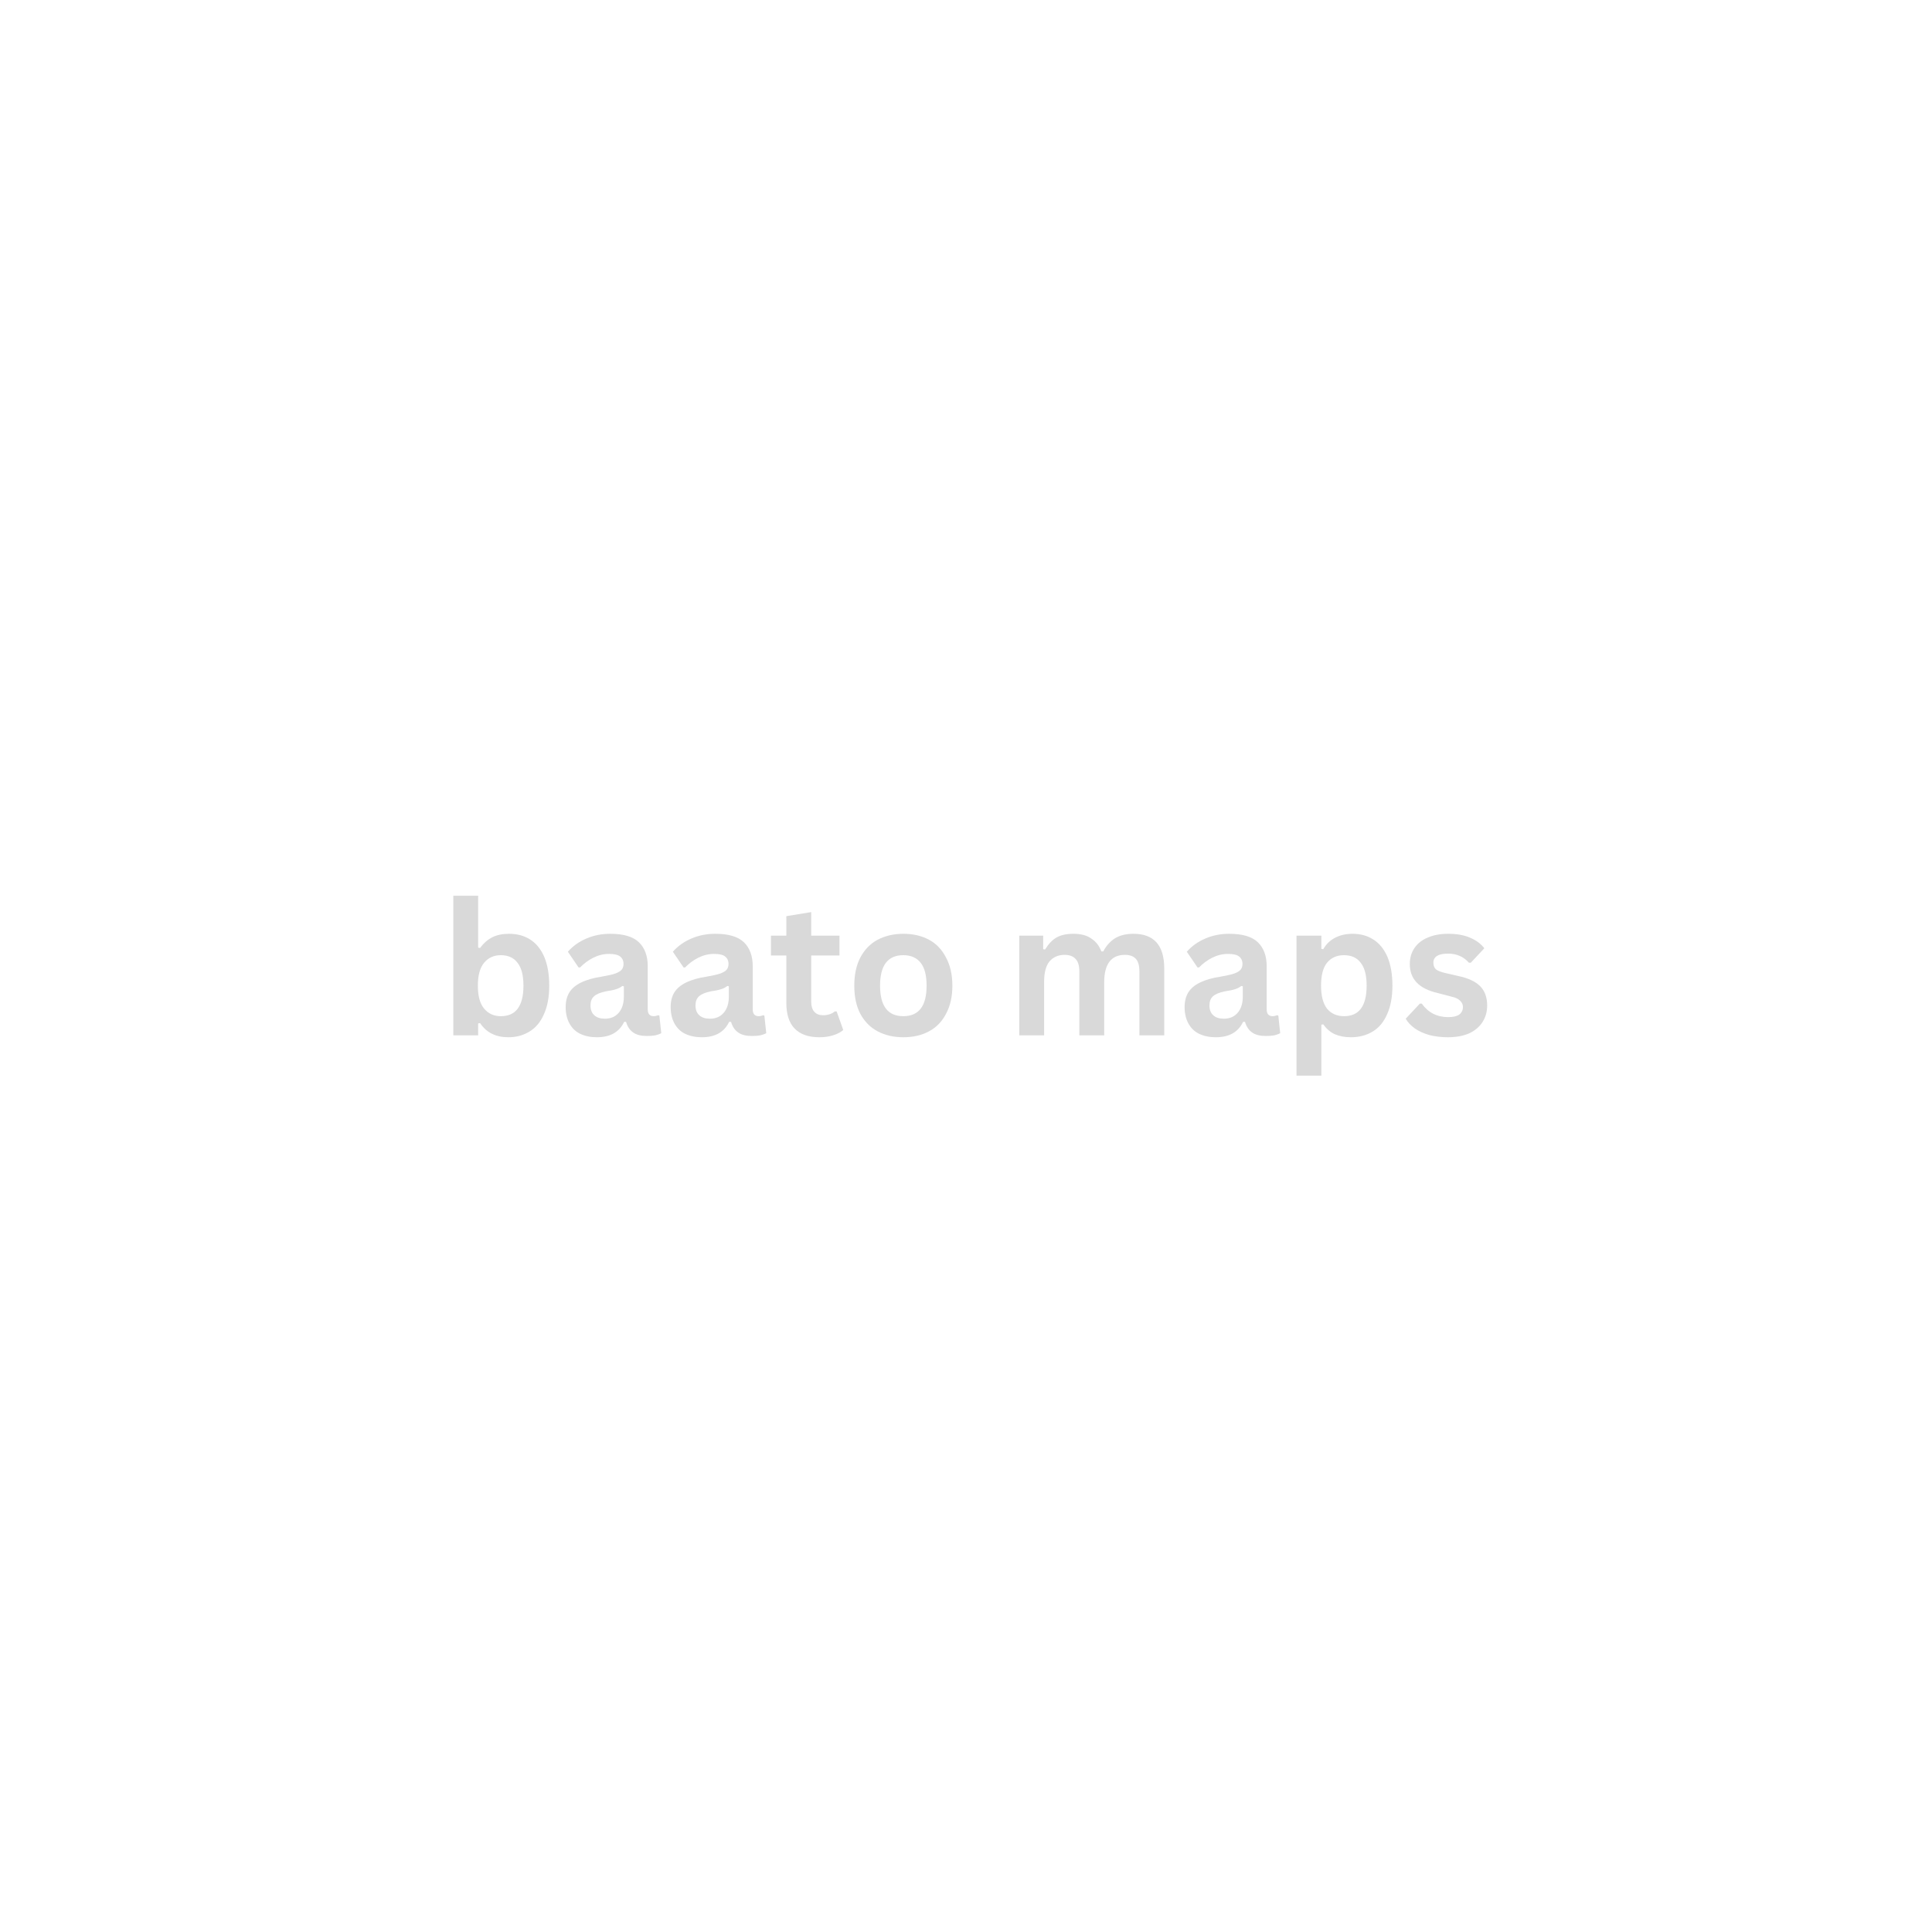
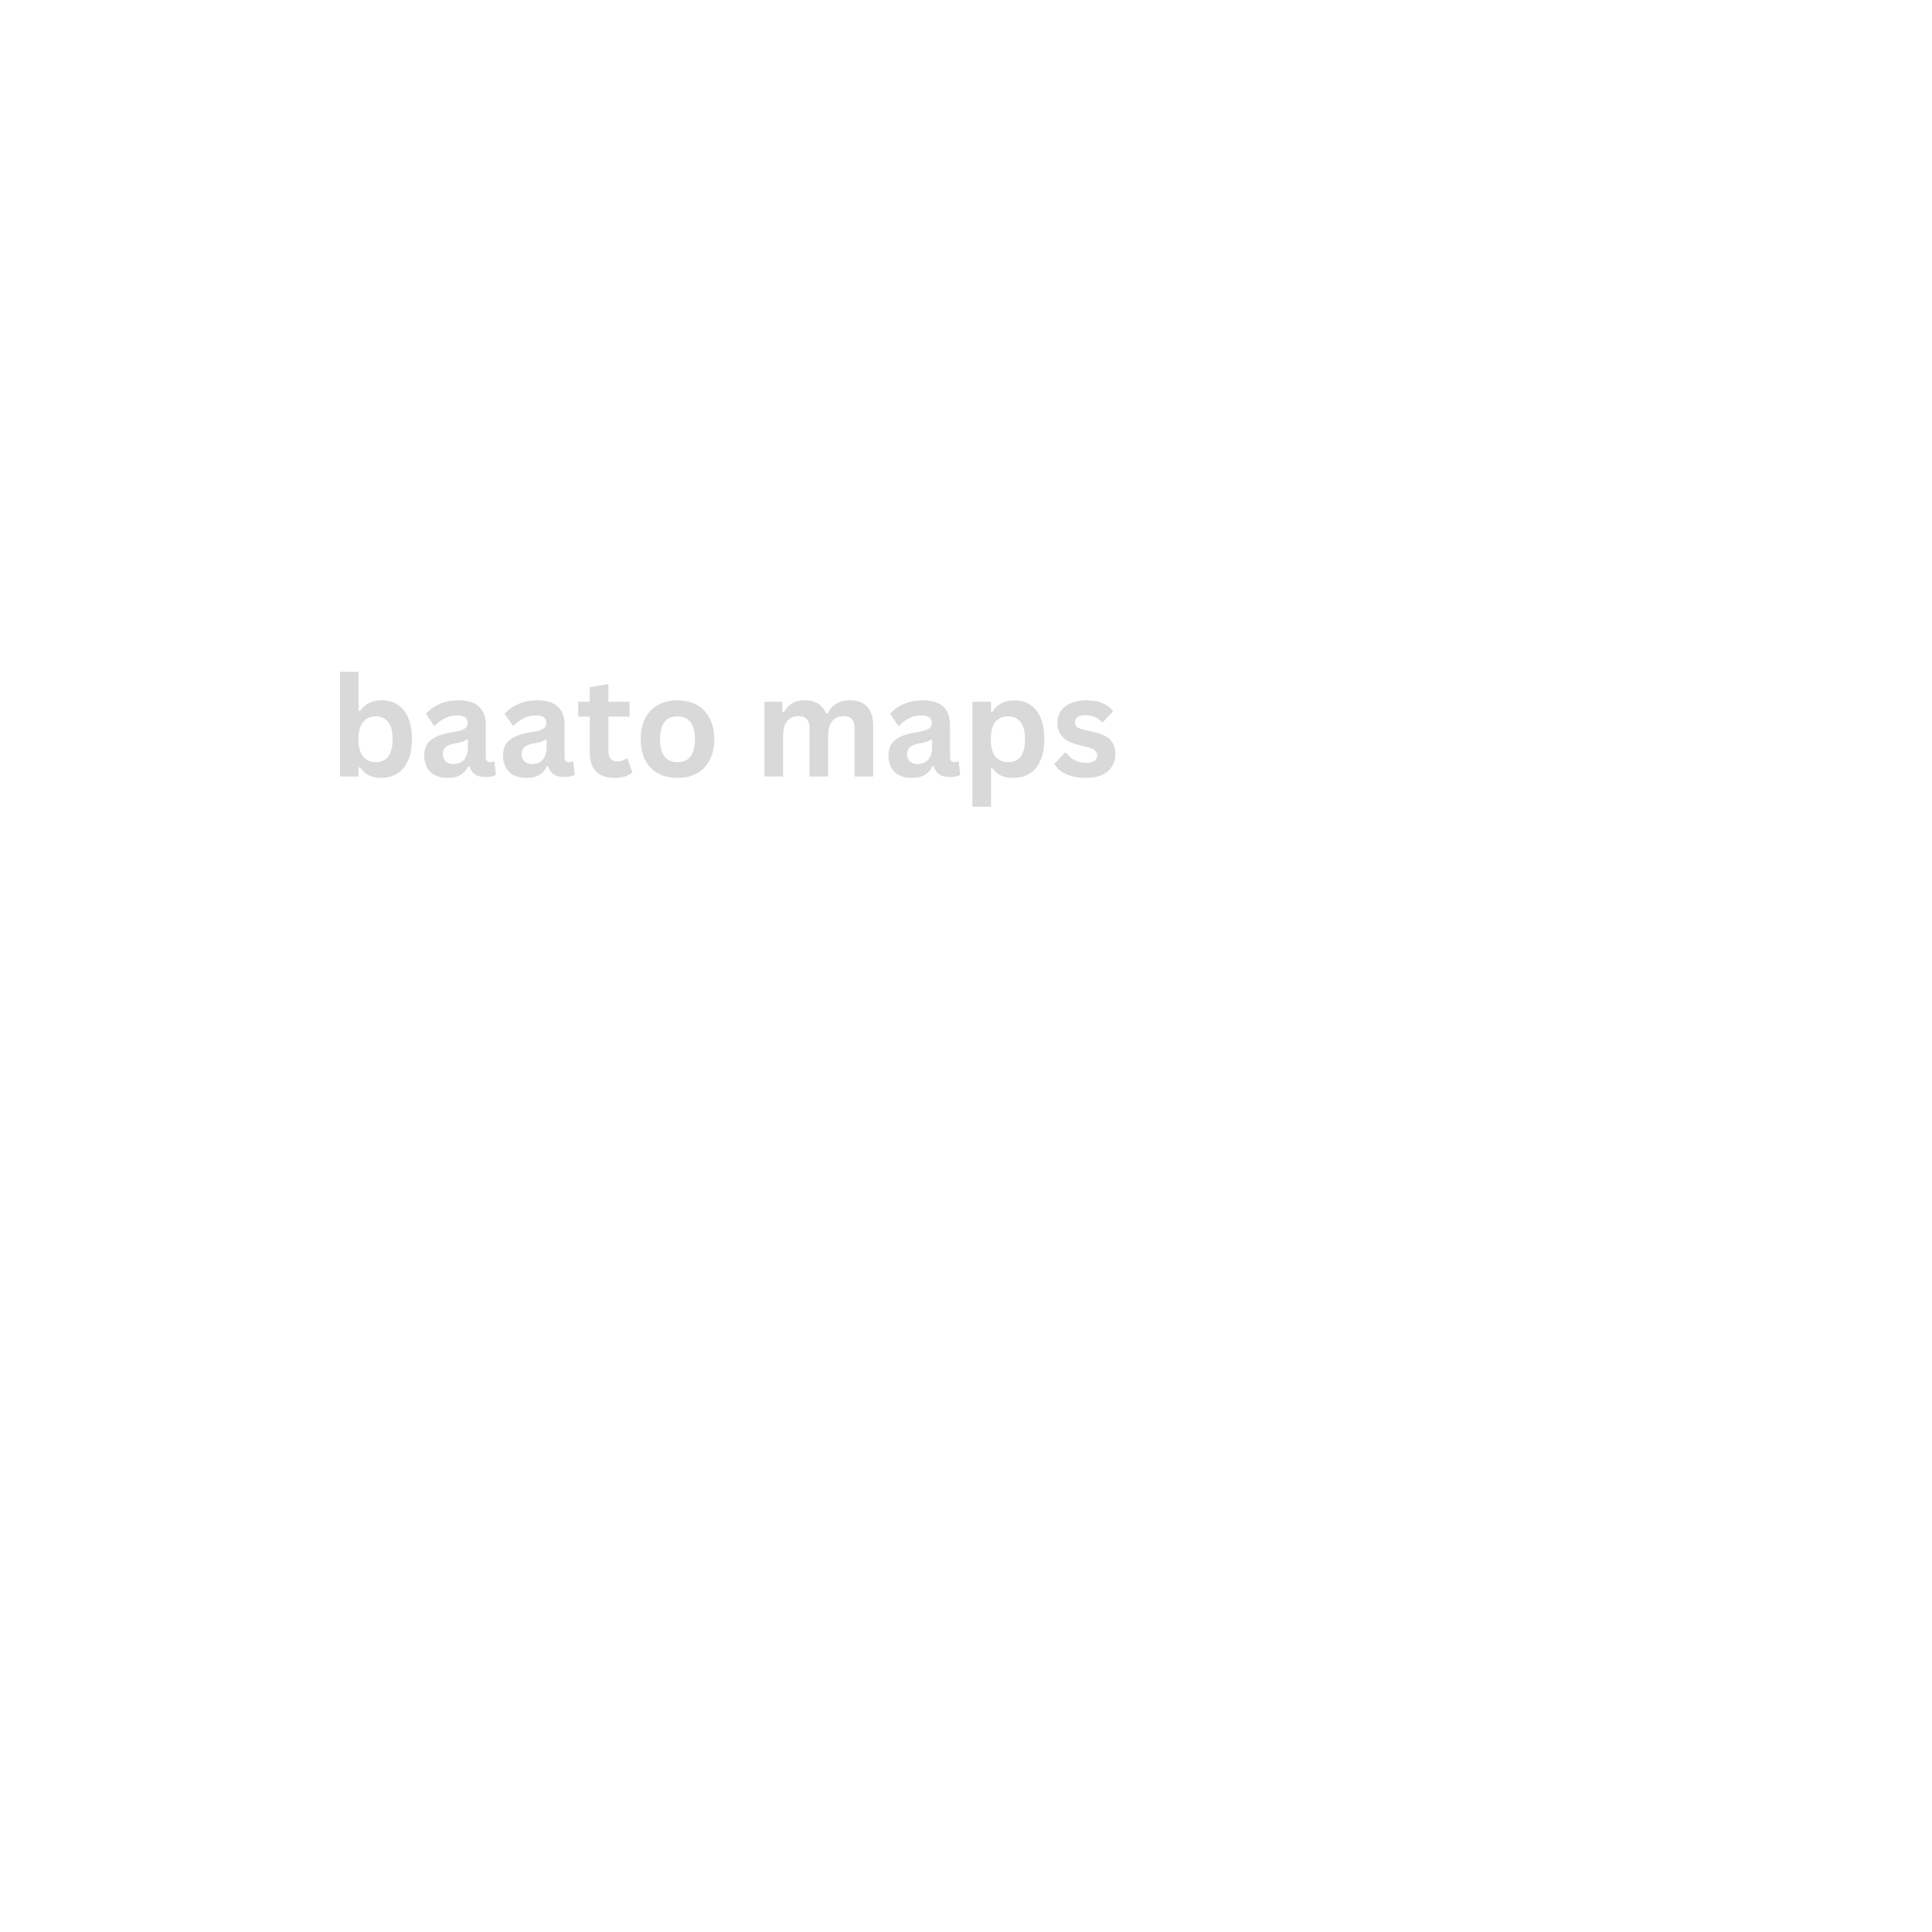
- <svg xmlns="http://www.w3.org/2000/svg" width="128" zoomAndPan="magnify" viewBox="0 0 96 96" height="128" preserveAspectRatio="xMidYMid meet" version="1.0">
+ <svg xmlns="http://www.w3.org/2000/svg" width="128" zoomAndPan="magnify" viewBox="0 0 128 128" height="128" preserveAspectRatio="xMidYMid meet" version="1.0">
  <defs>
    <g />
  </defs>
-   <rect x="-9.6" width="115.2" fill="#ffffff" y="-9.6" height="115.2" fill-opacity="1" />
-   <rect x="-9.6" width="115.2" fill="#ffffff" y="-9.6" height="115.2" fill-opacity="1" />
+   <rect x="0" width="128" fill="#ffffff" y="0" height="128" fill-opacity="1" />
+   <rect x="0" width="128" fill="#ffffff" y="0" height="128" fill-opacity="1" />
  <g fill="#d9d9d9" fill-opacity="1">
    <g transform="translate(21.80694, 51.44645)">
      <g>
        <path d="M 3.453 0.094 C 2.828 0.094 2.359 -0.141 2.047 -0.609 L 1.953 -0.594 L 1.953 0 L 0.719 0 L 0.719 -6.938 L 1.953 -6.938 L 1.953 -4.359 L 2.047 -4.344 C 2.223 -4.582 2.426 -4.758 2.656 -4.875 C 2.883 -4.988 3.16 -5.047 3.484 -5.047 C 3.891 -5.047 4.238 -4.953 4.531 -4.766 C 4.832 -4.578 5.066 -4.289 5.234 -3.906 C 5.398 -3.52 5.484 -3.039 5.484 -2.469 C 5.484 -1.906 5.395 -1.43 5.219 -1.047 C 5.051 -0.66 4.812 -0.375 4.5 -0.188 C 4.195 0 3.848 0.094 3.453 0.094 Z M 3.078 -0.953 C 3.441 -0.953 3.719 -1.07 3.906 -1.312 C 4.102 -1.562 4.203 -1.945 4.203 -2.469 C 4.203 -2.988 4.102 -3.367 3.906 -3.609 C 3.719 -3.859 3.441 -3.984 3.078 -3.984 C 2.734 -3.984 2.457 -3.859 2.25 -3.609 C 2.039 -3.359 1.938 -2.977 1.938 -2.469 C 1.938 -1.957 2.039 -1.578 2.25 -1.328 C 2.457 -1.078 2.734 -0.953 3.078 -0.953 Z M 3.078 -0.953 " />
      </g>
    </g>
  </g>
  <g fill="#d9d9d9" fill-opacity="1">
    <g transform="translate(27.73271, 51.44645)">
      <g>
        <path d="M 1.922 0.094 C 1.609 0.094 1.332 0.035 1.094 -0.078 C 0.863 -0.191 0.688 -0.363 0.562 -0.594 C 0.438 -0.82 0.375 -1.094 0.375 -1.406 C 0.375 -1.695 0.438 -1.941 0.562 -2.141 C 0.688 -2.336 0.879 -2.5 1.141 -2.625 C 1.41 -2.758 1.758 -2.859 2.188 -2.922 C 2.477 -2.973 2.703 -3.023 2.859 -3.078 C 3.016 -3.141 3.117 -3.207 3.172 -3.281 C 3.223 -3.352 3.25 -3.441 3.25 -3.547 C 3.25 -3.711 3.191 -3.836 3.078 -3.922 C 2.973 -4.004 2.789 -4.047 2.531 -4.047 C 2.258 -4.047 2 -3.984 1.75 -3.859 C 1.5 -3.734 1.281 -3.57 1.094 -3.375 L 1.016 -3.375 L 0.484 -4.156 C 0.734 -4.438 1.039 -4.656 1.406 -4.812 C 1.77 -4.969 2.164 -5.047 2.594 -5.047 C 3.25 -5.047 3.723 -4.906 4.016 -4.625 C 4.305 -4.344 4.453 -3.945 4.453 -3.438 L 4.453 -1.297 C 4.453 -1.066 4.551 -0.953 4.75 -0.953 C 4.82 -0.953 4.895 -0.969 4.969 -1 L 5.031 -0.984 L 5.125 -0.109 C 5.051 -0.066 4.953 -0.031 4.828 0 C 4.703 0.02 4.566 0.031 4.422 0.031 C 4.129 0.031 3.898 -0.023 3.734 -0.141 C 3.566 -0.254 3.445 -0.43 3.375 -0.672 L 3.281 -0.672 C 3.039 -0.16 2.586 0.094 1.922 0.094 Z M 2.328 -0.828 C 2.609 -0.828 2.832 -0.922 3 -1.109 C 3.176 -1.305 3.266 -1.578 3.266 -1.922 L 3.266 -2.438 L 3.188 -2.453 C 3.113 -2.391 3.016 -2.336 2.891 -2.297 C 2.766 -2.254 2.594 -2.219 2.375 -2.188 C 2.102 -2.133 1.906 -2.051 1.781 -1.938 C 1.664 -1.832 1.609 -1.68 1.609 -1.484 C 1.609 -1.273 1.672 -1.113 1.797 -1 C 1.922 -0.883 2.098 -0.828 2.328 -0.828 Z M 2.328 -0.828 " />
      </g>
    </g>
  </g>
  <g fill="#d9d9d9" fill-opacity="1">
    <g transform="translate(32.94972, 51.44645)">
      <g>
        <path d="M 1.922 0.094 C 1.609 0.094 1.332 0.035 1.094 -0.078 C 0.863 -0.191 0.688 -0.363 0.562 -0.594 C 0.438 -0.82 0.375 -1.094 0.375 -1.406 C 0.375 -1.695 0.438 -1.941 0.562 -2.141 C 0.688 -2.336 0.879 -2.5 1.141 -2.625 C 1.41 -2.758 1.758 -2.859 2.188 -2.922 C 2.477 -2.973 2.703 -3.023 2.859 -3.078 C 3.016 -3.141 3.117 -3.207 3.172 -3.281 C 3.223 -3.352 3.25 -3.441 3.25 -3.547 C 3.25 -3.711 3.191 -3.836 3.078 -3.922 C 2.973 -4.004 2.789 -4.047 2.531 -4.047 C 2.258 -4.047 2 -3.984 1.75 -3.859 C 1.5 -3.734 1.281 -3.57 1.094 -3.375 L 1.016 -3.375 L 0.484 -4.156 C 0.734 -4.438 1.039 -4.656 1.406 -4.812 C 1.77 -4.969 2.164 -5.047 2.594 -5.047 C 3.25 -5.047 3.723 -4.906 4.016 -4.625 C 4.305 -4.344 4.453 -3.945 4.453 -3.438 L 4.453 -1.297 C 4.453 -1.066 4.551 -0.953 4.75 -0.953 C 4.82 -0.953 4.895 -0.969 4.969 -1 L 5.031 -0.984 L 5.125 -0.109 C 5.051 -0.066 4.953 -0.031 4.828 0 C 4.703 0.02 4.566 0.031 4.422 0.031 C 4.129 0.031 3.898 -0.023 3.734 -0.141 C 3.566 -0.254 3.445 -0.43 3.375 -0.672 L 3.281 -0.672 C 3.039 -0.16 2.586 0.094 1.922 0.094 Z M 2.328 -0.828 C 2.609 -0.828 2.832 -0.922 3 -1.109 C 3.176 -1.305 3.266 -1.578 3.266 -1.922 L 3.266 -2.438 L 3.188 -2.453 C 3.113 -2.391 3.016 -2.336 2.891 -2.297 C 2.766 -2.254 2.594 -2.219 2.375 -2.188 C 2.102 -2.133 1.906 -2.051 1.781 -1.938 C 1.664 -1.832 1.609 -1.68 1.609 -1.484 C 1.609 -1.273 1.672 -1.113 1.797 -1 C 1.922 -0.883 2.098 -0.828 2.328 -0.828 Z M 2.328 -0.828 " />
      </g>
    </g>
  </g>
  <g fill="#d9d9d9" fill-opacity="1">
    <g transform="translate(38.16673, 51.44645)">
      <g>
        <path d="M 3.406 -1.188 L 3.734 -0.266 C 3.598 -0.148 3.426 -0.062 3.219 0 C 3.02 0.062 2.797 0.094 2.547 0.094 C 2.004 0.094 1.594 -0.051 1.312 -0.344 C 1.039 -0.633 0.906 -1.055 0.906 -1.609 L 0.906 -3.969 L 0.141 -3.969 L 0.141 -4.953 L 0.906 -4.953 L 0.906 -5.922 L 2.141 -6.125 L 2.141 -4.953 L 3.547 -4.953 L 3.547 -3.969 L 2.141 -3.969 L 2.141 -1.703 C 2.141 -1.461 2.191 -1.285 2.297 -1.172 C 2.398 -1.055 2.547 -1 2.734 -1 C 2.961 -1 3.156 -1.062 3.312 -1.188 Z M 3.406 -1.188 " />
      </g>
    </g>
  </g>
  <g fill="#d9d9d9" fill-opacity="1">
    <g transform="translate(42.01109, 51.44645)">
      <g>
        <path d="M 2.875 0.094 C 2.395 0.094 1.969 -0.004 1.594 -0.203 C 1.227 -0.398 0.941 -0.691 0.734 -1.078 C 0.535 -1.461 0.438 -1.926 0.438 -2.469 C 0.438 -3.008 0.535 -3.473 0.734 -3.859 C 0.941 -4.254 1.227 -4.551 1.594 -4.75 C 1.969 -4.945 2.395 -5.047 2.875 -5.047 C 3.363 -5.047 3.789 -4.945 4.156 -4.75 C 4.52 -4.551 4.801 -4.254 5 -3.859 C 5.207 -3.473 5.312 -3.008 5.312 -2.469 C 5.312 -1.926 5.207 -1.461 5 -1.078 C 4.801 -0.691 4.52 -0.398 4.156 -0.203 C 3.789 -0.004 3.363 0.094 2.875 0.094 Z M 2.875 -0.953 C 3.645 -0.953 4.031 -1.457 4.031 -2.469 C 4.031 -2.988 3.93 -3.367 3.734 -3.609 C 3.535 -3.859 3.25 -3.984 2.875 -3.984 C 2.102 -3.984 1.719 -3.477 1.719 -2.469 C 1.719 -1.457 2.102 -0.953 2.875 -0.953 Z M 2.875 -0.953 " />
      </g>
    </g>
  </g>
  <g fill="#d9d9d9" fill-opacity="1">
    <g transform="translate(47.76191, 51.44645)">
      <g />
    </g>
  </g>
  <g fill="#d9d9d9" fill-opacity="1">
    <g transform="translate(49.92856, 51.44645)">
      <g>
        <path d="M 0.719 0 L 0.719 -4.953 L 1.906 -4.953 L 1.906 -4.281 L 2 -4.266 C 2.164 -4.535 2.352 -4.734 2.562 -4.859 C 2.781 -4.984 3.062 -5.047 3.406 -5.047 C 3.781 -5.047 4.078 -4.969 4.297 -4.812 C 4.523 -4.664 4.691 -4.453 4.797 -4.172 L 4.891 -4.172 C 5.047 -4.461 5.242 -4.68 5.484 -4.828 C 5.723 -4.973 6.023 -5.047 6.391 -5.047 C 7.41 -5.047 7.922 -4.473 7.922 -3.328 L 7.922 0 L 6.688 0 L 6.688 -3.172 C 6.688 -3.461 6.629 -3.672 6.516 -3.797 C 6.398 -3.93 6.219 -4 5.969 -4 C 5.281 -4 4.938 -3.539 4.938 -2.625 L 4.938 0 L 3.703 0 L 3.703 -3.172 C 3.703 -3.461 3.641 -3.672 3.516 -3.797 C 3.398 -3.93 3.219 -4 2.969 -4 C 2.656 -4 2.406 -3.891 2.219 -3.672 C 2.039 -3.453 1.953 -3.113 1.953 -2.656 L 1.953 0 Z M 0.719 0 " />
      </g>
    </g>
  </g>
  <g fill="#d9d9d9" fill-opacity="1">
    <g transform="translate(58.4875, 51.44645)">
      <g>
        <path d="M 1.922 0.094 C 1.609 0.094 1.332 0.035 1.094 -0.078 C 0.863 -0.191 0.688 -0.363 0.562 -0.594 C 0.438 -0.82 0.375 -1.094 0.375 -1.406 C 0.375 -1.695 0.438 -1.941 0.562 -2.141 C 0.688 -2.336 0.879 -2.5 1.141 -2.625 C 1.41 -2.758 1.758 -2.859 2.188 -2.922 C 2.477 -2.973 2.703 -3.023 2.859 -3.078 C 3.016 -3.141 3.117 -3.207 3.172 -3.281 C 3.223 -3.352 3.25 -3.441 3.25 -3.547 C 3.25 -3.711 3.191 -3.836 3.078 -3.922 C 2.973 -4.004 2.789 -4.047 2.531 -4.047 C 2.258 -4.047 2 -3.984 1.75 -3.859 C 1.5 -3.734 1.281 -3.57 1.094 -3.375 L 1.016 -3.375 L 0.484 -4.156 C 0.734 -4.438 1.039 -4.656 1.406 -4.812 C 1.77 -4.969 2.164 -5.047 2.594 -5.047 C 3.25 -5.047 3.723 -4.906 4.016 -4.625 C 4.305 -4.344 4.453 -3.945 4.453 -3.438 L 4.453 -1.297 C 4.453 -1.066 4.551 -0.953 4.75 -0.953 C 4.82 -0.953 4.895 -0.969 4.969 -1 L 5.031 -0.984 L 5.125 -0.109 C 5.051 -0.066 4.953 -0.031 4.828 0 C 4.703 0.02 4.566 0.031 4.422 0.031 C 4.129 0.031 3.898 -0.023 3.734 -0.141 C 3.566 -0.254 3.445 -0.43 3.375 -0.672 L 3.281 -0.672 C 3.039 -0.16 2.586 0.094 1.922 0.094 Z M 2.328 -0.828 C 2.609 -0.828 2.832 -0.922 3 -1.109 C 3.176 -1.305 3.266 -1.578 3.266 -1.922 L 3.266 -2.438 L 3.188 -2.453 C 3.113 -2.391 3.016 -2.336 2.891 -2.297 C 2.766 -2.254 2.594 -2.219 2.375 -2.188 C 2.102 -2.133 1.906 -2.051 1.781 -1.938 C 1.664 -1.832 1.609 -1.68 1.609 -1.484 C 1.609 -1.273 1.672 -1.113 1.797 -1 C 1.922 -0.883 2.098 -0.828 2.328 -0.828 Z M 2.328 -0.828 " />
      </g>
    </g>
  </g>
  <g fill="#d9d9d9" fill-opacity="1">
    <g transform="translate(63.70452, 51.44645)">
      <g>
        <path d="M 0.719 2 L 0.719 -4.953 L 1.953 -4.953 L 1.953 -4.297 L 2.047 -4.281 C 2.191 -4.531 2.383 -4.719 2.625 -4.844 C 2.875 -4.977 3.164 -5.047 3.5 -5.047 C 3.895 -5.047 4.238 -4.953 4.531 -4.766 C 4.832 -4.578 5.066 -4.289 5.234 -3.906 C 5.398 -3.52 5.484 -3.039 5.484 -2.469 C 5.484 -1.906 5.395 -1.43 5.219 -1.047 C 5.051 -0.66 4.812 -0.375 4.5 -0.188 C 4.188 0 3.828 0.094 3.422 0.094 C 3.109 0.094 2.836 0.039 2.609 -0.062 C 2.391 -0.164 2.203 -0.328 2.047 -0.547 L 1.953 -0.531 L 1.953 2 Z M 3.078 -0.953 C 3.441 -0.953 3.719 -1.07 3.906 -1.312 C 4.102 -1.562 4.203 -1.945 4.203 -2.469 C 4.203 -2.988 4.102 -3.367 3.906 -3.609 C 3.719 -3.859 3.441 -3.984 3.078 -3.984 C 2.723 -3.984 2.441 -3.859 2.234 -3.609 C 2.035 -3.359 1.938 -2.977 1.938 -2.469 C 1.938 -1.969 2.035 -1.586 2.234 -1.328 C 2.441 -1.078 2.723 -0.953 3.078 -0.953 Z M 3.078 -0.953 " />
      </g>
    </g>
  </g>
  <g fill="#d9d9d9" fill-opacity="1">
    <g transform="translate(69.63029, 51.44645)">
      <g>
        <path d="M 2.312 0.094 C 1.977 0.094 1.672 0.055 1.391 -0.016 C 1.109 -0.098 0.867 -0.207 0.672 -0.344 C 0.473 -0.488 0.32 -0.648 0.219 -0.828 L 0.922 -1.578 L 1.016 -1.578 C 1.172 -1.359 1.359 -1.191 1.578 -1.078 C 1.805 -0.961 2.055 -0.906 2.328 -0.906 C 2.566 -0.906 2.75 -0.945 2.875 -1.031 C 3 -1.125 3.062 -1.25 3.062 -1.406 C 3.062 -1.531 3.016 -1.633 2.922 -1.719 C 2.836 -1.812 2.695 -1.879 2.5 -1.922 L 1.844 -2.094 C 1.352 -2.207 0.992 -2.383 0.766 -2.625 C 0.535 -2.863 0.422 -3.172 0.422 -3.547 C 0.422 -3.848 0.5 -4.113 0.656 -4.344 C 0.812 -4.57 1.031 -4.742 1.312 -4.859 C 1.602 -4.984 1.941 -5.047 2.328 -5.047 C 2.773 -5.047 3.145 -4.977 3.438 -4.844 C 3.727 -4.719 3.957 -4.547 4.125 -4.328 L 3.453 -3.609 L 3.359 -3.609 C 3.223 -3.766 3.066 -3.879 2.891 -3.953 C 2.723 -4.023 2.535 -4.062 2.328 -4.062 C 1.836 -4.062 1.594 -3.91 1.594 -3.609 C 1.594 -3.473 1.633 -3.363 1.719 -3.281 C 1.812 -3.207 1.973 -3.145 2.203 -3.094 L 2.812 -2.953 C 3.32 -2.848 3.691 -2.676 3.922 -2.438 C 4.148 -2.207 4.266 -1.891 4.266 -1.484 C 4.266 -1.172 4.188 -0.895 4.031 -0.656 C 3.875 -0.414 3.648 -0.227 3.359 -0.094 C 3.066 0.031 2.719 0.094 2.312 0.094 Z M 2.312 0.094 " />
      </g>
    </g>
  </g>
</svg>
